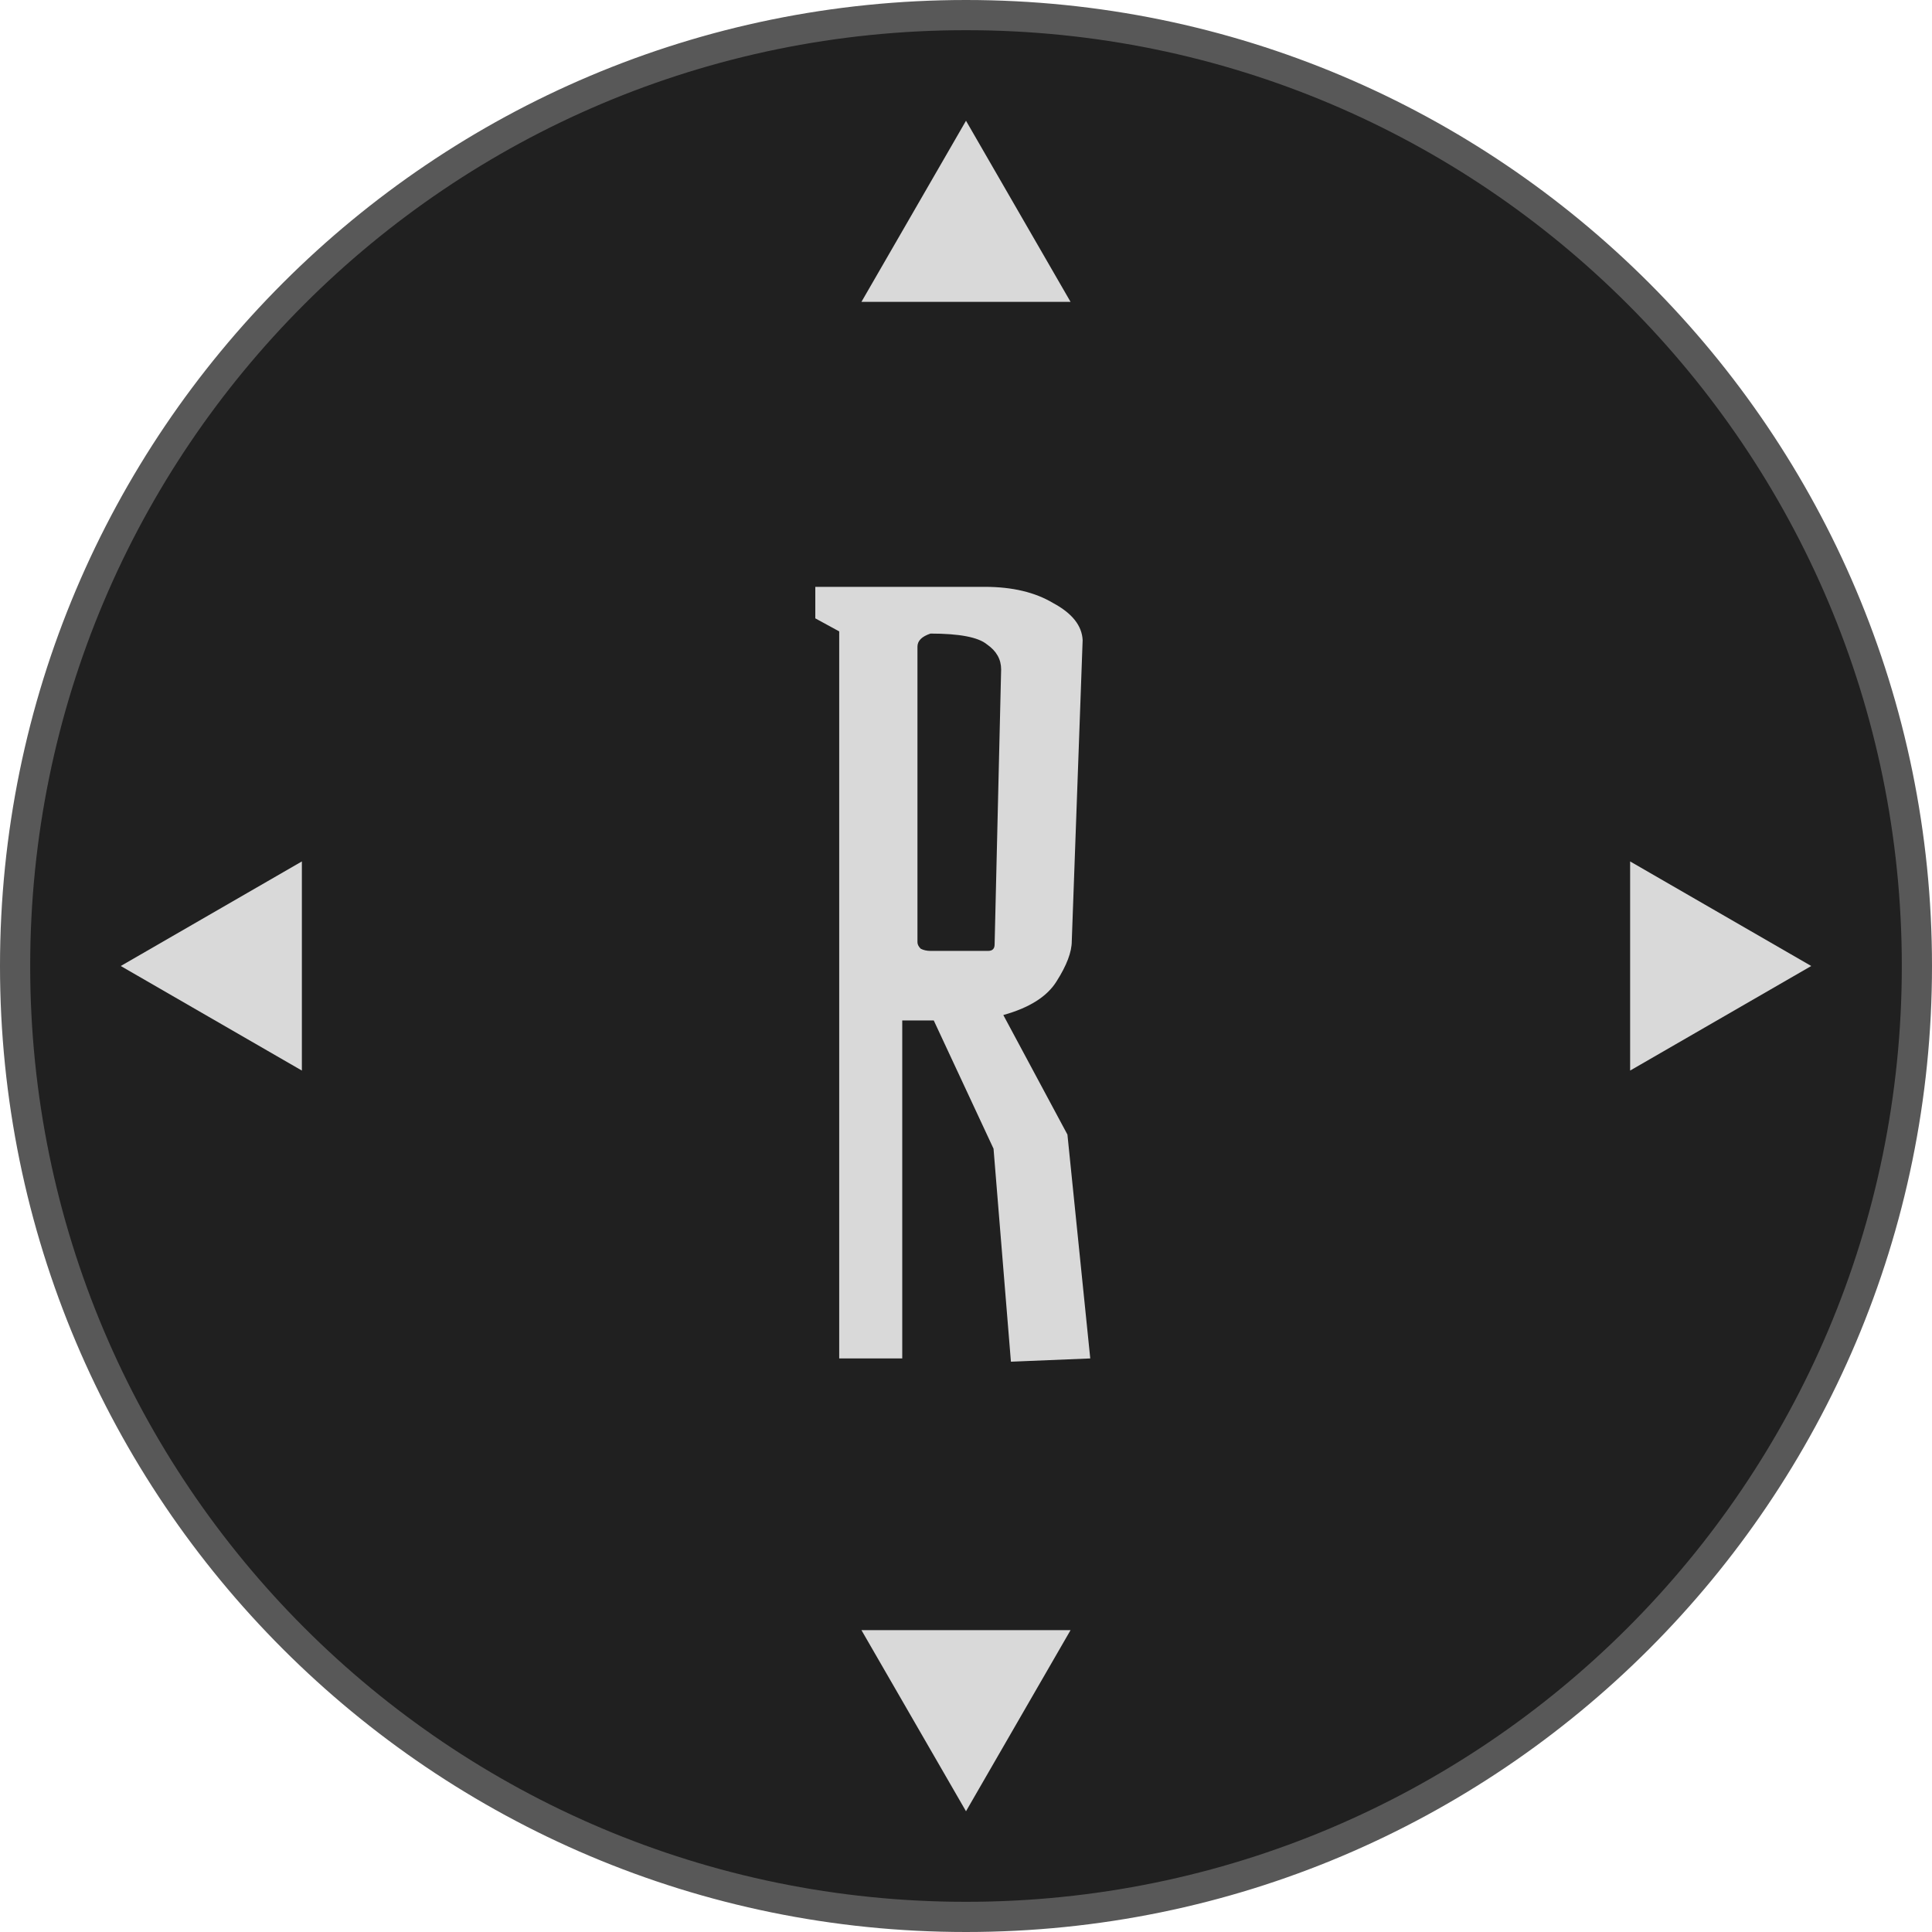
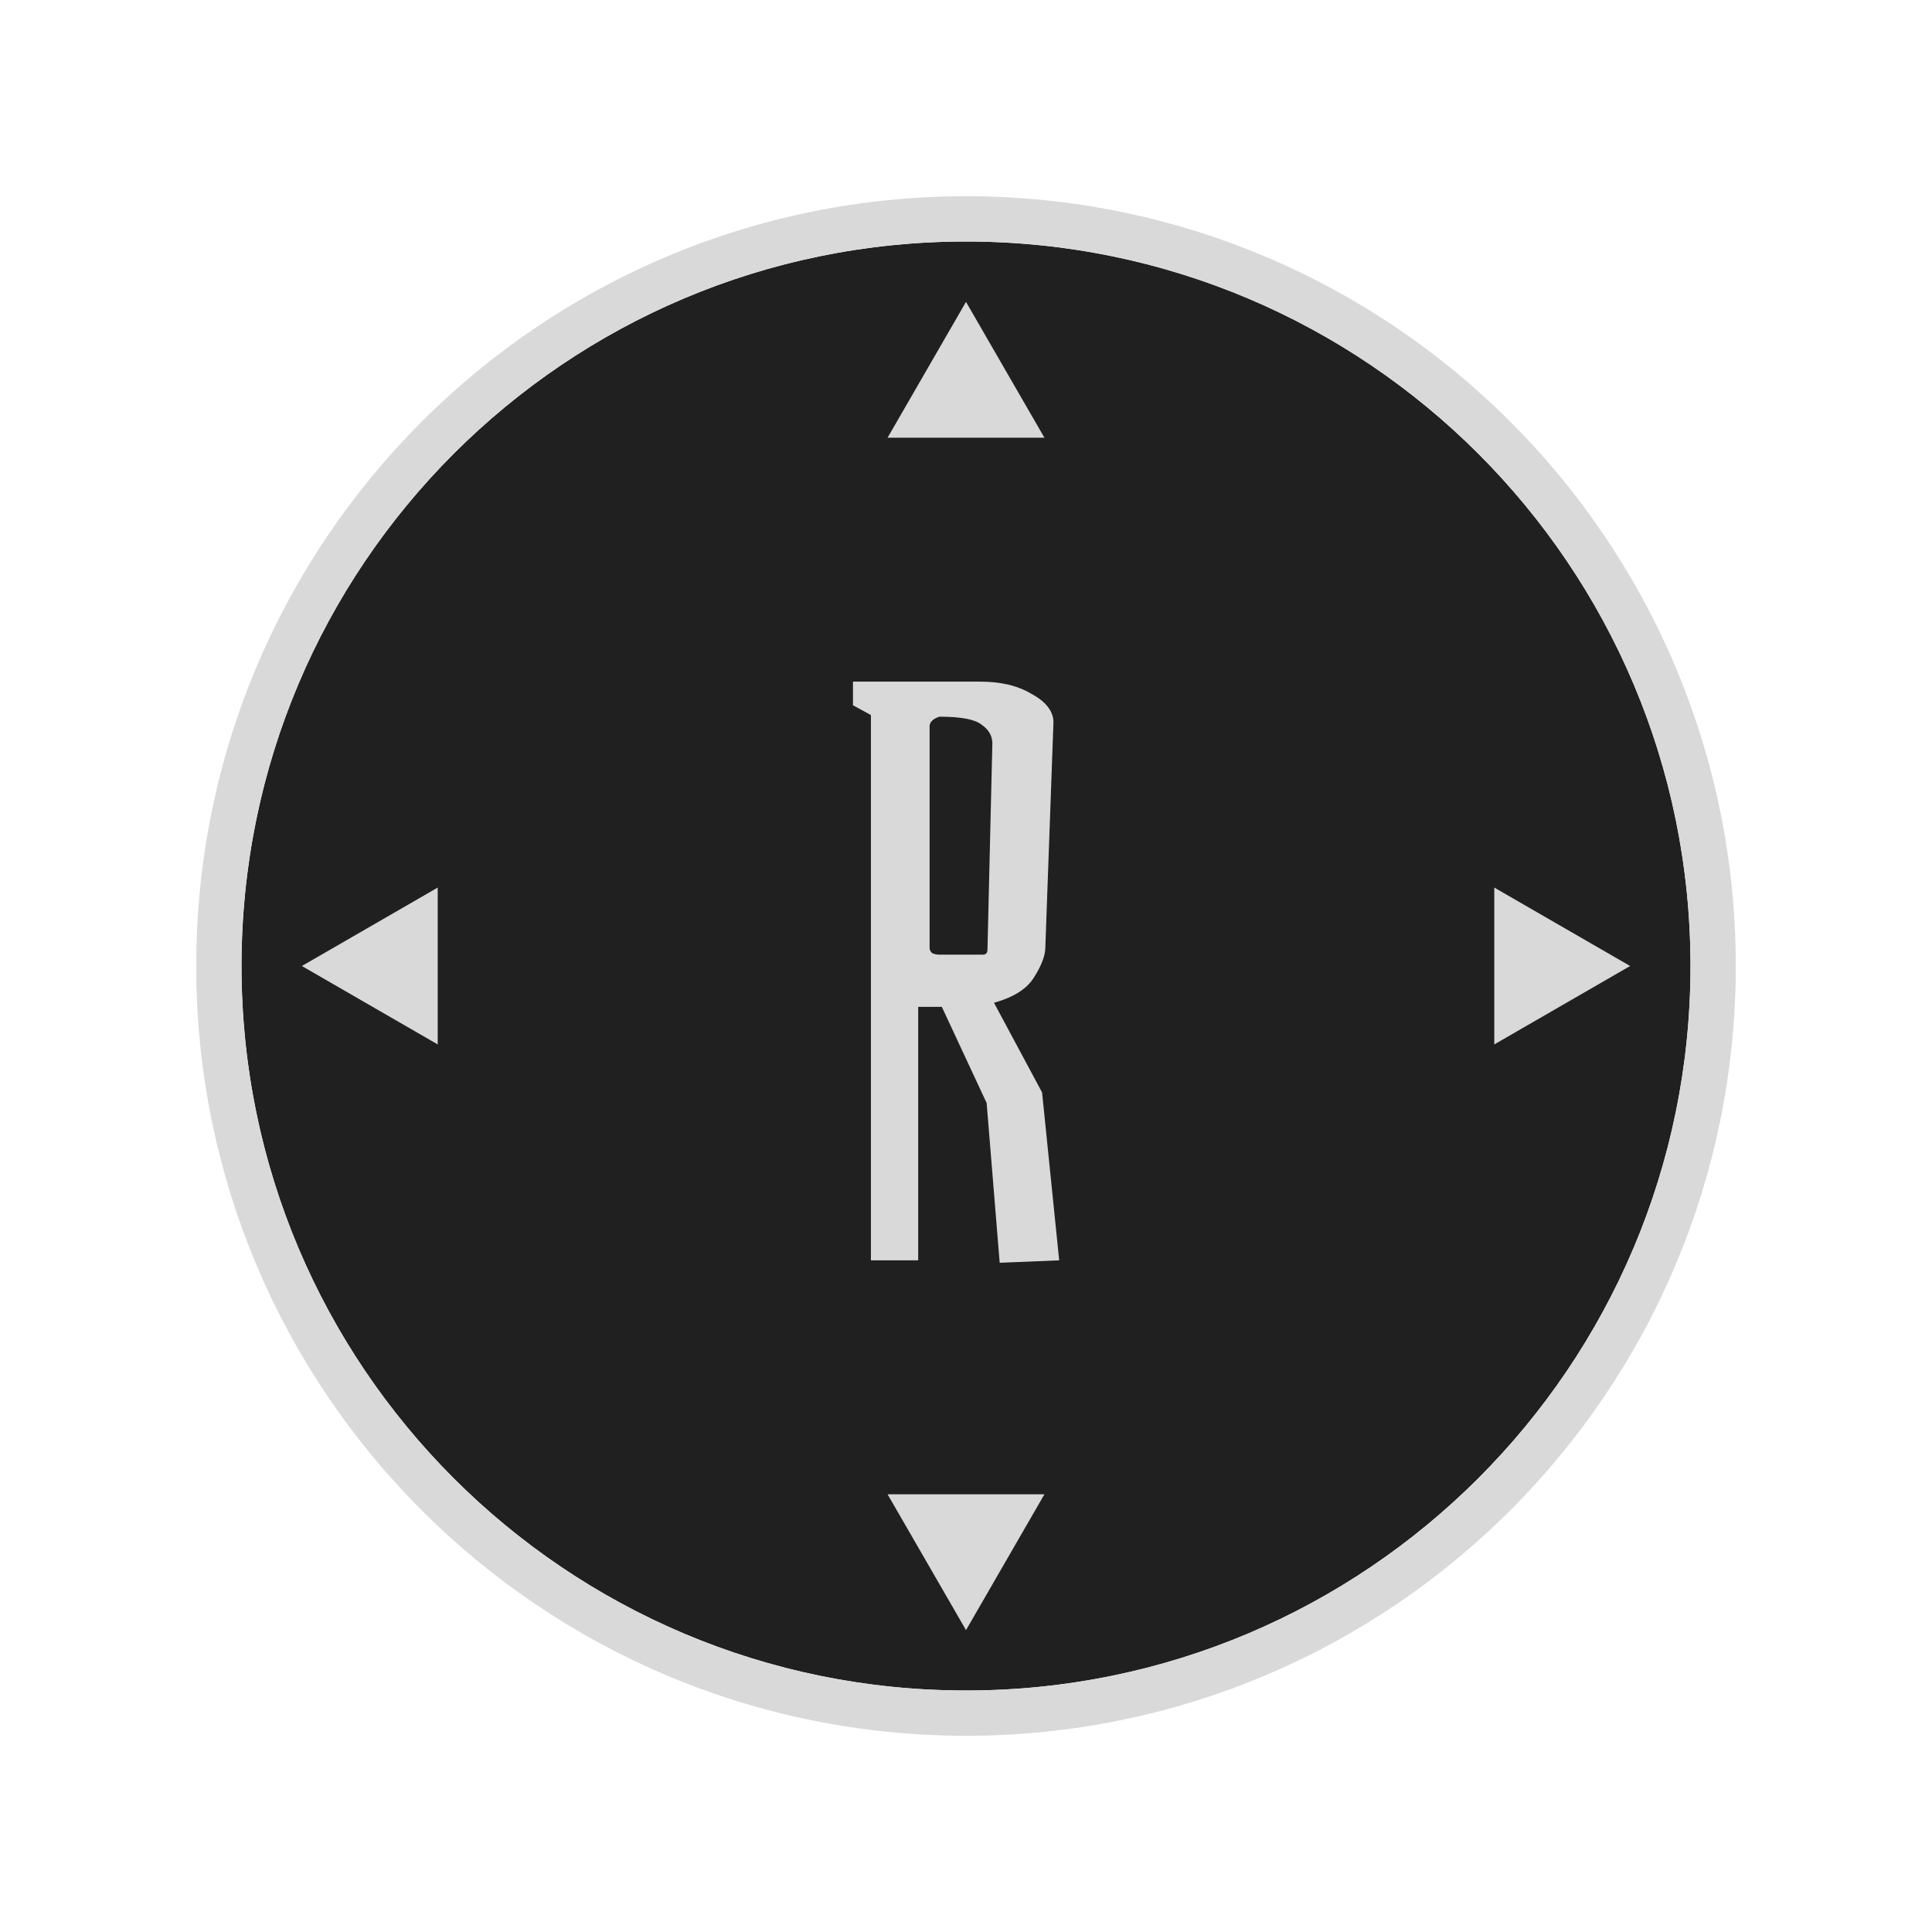
- <svg xmlns="http://www.w3.org/2000/svg" width="64" height="64" viewBox="0 0 64 64" fill="none">
-   <circle cx="32" cy="32" r="31.5" fill="#202020" stroke="#585858" />
-   <path d="M29.888 45H27.8V20.916L27.008 20.484V19.44H32.624C33.536 19.44 34.292 19.62 34.892 19.98C35.516 20.316 35.84 20.724 35.864 21.204L35.504 31.176C35.504 31.536 35.336 31.98 35 32.508C34.688 33.012 34.1 33.384 33.236 33.624L35.36 37.584L36.116 45L33.488 45.108L32.912 38.052L30.932 33.804H29.888V45ZM30.392 31.212C30.392 31.284 30.428 31.356 30.5 31.428C30.596 31.476 30.704 31.5 30.824 31.5H32.732C32.876 31.5 32.948 31.428 32.948 31.284L33.164 22.176C33.164 21.84 33.008 21.564 32.696 21.348C32.408 21.108 31.784 20.988 30.824 20.988C30.536 21.084 30.392 21.228 30.392 21.42V31.212Z" fill="#D9D9D9" />
-   <path d="M32 4L35.464 10H28.536L32 4Z" fill="#D9D9D9" />
-   <path d="M4 32L10 28.536V35.464L4 32Z" fill="#D9D9D9" />
-   <path d="M60 32L54 35.464V28.536L60 32Z" fill="#D9D9D9" />
-   <path d="M32 60L28.536 54L35.464 54L32 60Z" fill="#D9D9D9" />
+ <svg xmlns="http://www.w3.org/2000/svg" width="128" height="128" viewBox="0 0 128 128" fill="none">
+   <path d="M112 64C112 90.51 90.51 112 64 112C37.49 112 16 90.51 16 64C16 37.49 37.49 16 64 16C90.51 16 112 37.49 112 64Z" fill="#202020" />
+   <path d="M60.832 83.5H57.7V47.374L56.512 46.726V45.16H64.936C66.304 45.16 67.438 45.43 68.338 45.97C69.274 46.474 69.76 47.086 69.796 47.806L69.256 62.764C69.256 63.304 69.004 63.97 68.5 64.762C68.032 65.518 67.15 66.076 65.854 66.436L69.04 72.376L70.174 83.5L66.232 83.662L65.368 73.078L62.398 66.706H60.832V83.5ZM61.588 62.818C61.588 62.926 61.642 63.034 61.75 63.142C61.894 63.214 62.056 63.25 62.236 63.25H65.098C65.314 63.25 65.422 63.142 65.422 62.926L65.746 49.264C65.746 48.76 65.512 48.346 65.044 48.022C64.612 47.662 63.676 47.482 62.236 47.482C61.804 47.626 61.588 47.842 61.588 48.13V62.818Z" fill="#D9D9D9" />
+   <path d="M64 14.5C91.338 14.5 113.5 36.662 113.5 64C113.5 91.338 91.338 113.5 64 113.5C36.662 113.5 14.5 91.338 14.5 64C14.5 36.662 36.662 14.5 64 14.5Z" stroke="#D9D9D9" stroke-width="3" />
+   <path d="M64 20L69.196 29H58.804L64 20Z" fill="#D9D9D9" />
+   <path d="M20 64L29 58.804V69.196L20 64Z" fill="#D9D9D9" />
+   <path d="M108 64L99 69.196V58.804L108 64Z" fill="#D9D9D9" />
+   <path d="M64 108L58.804 99H69.196L64 108Z" fill="#D9D9D9" />
</svg>
